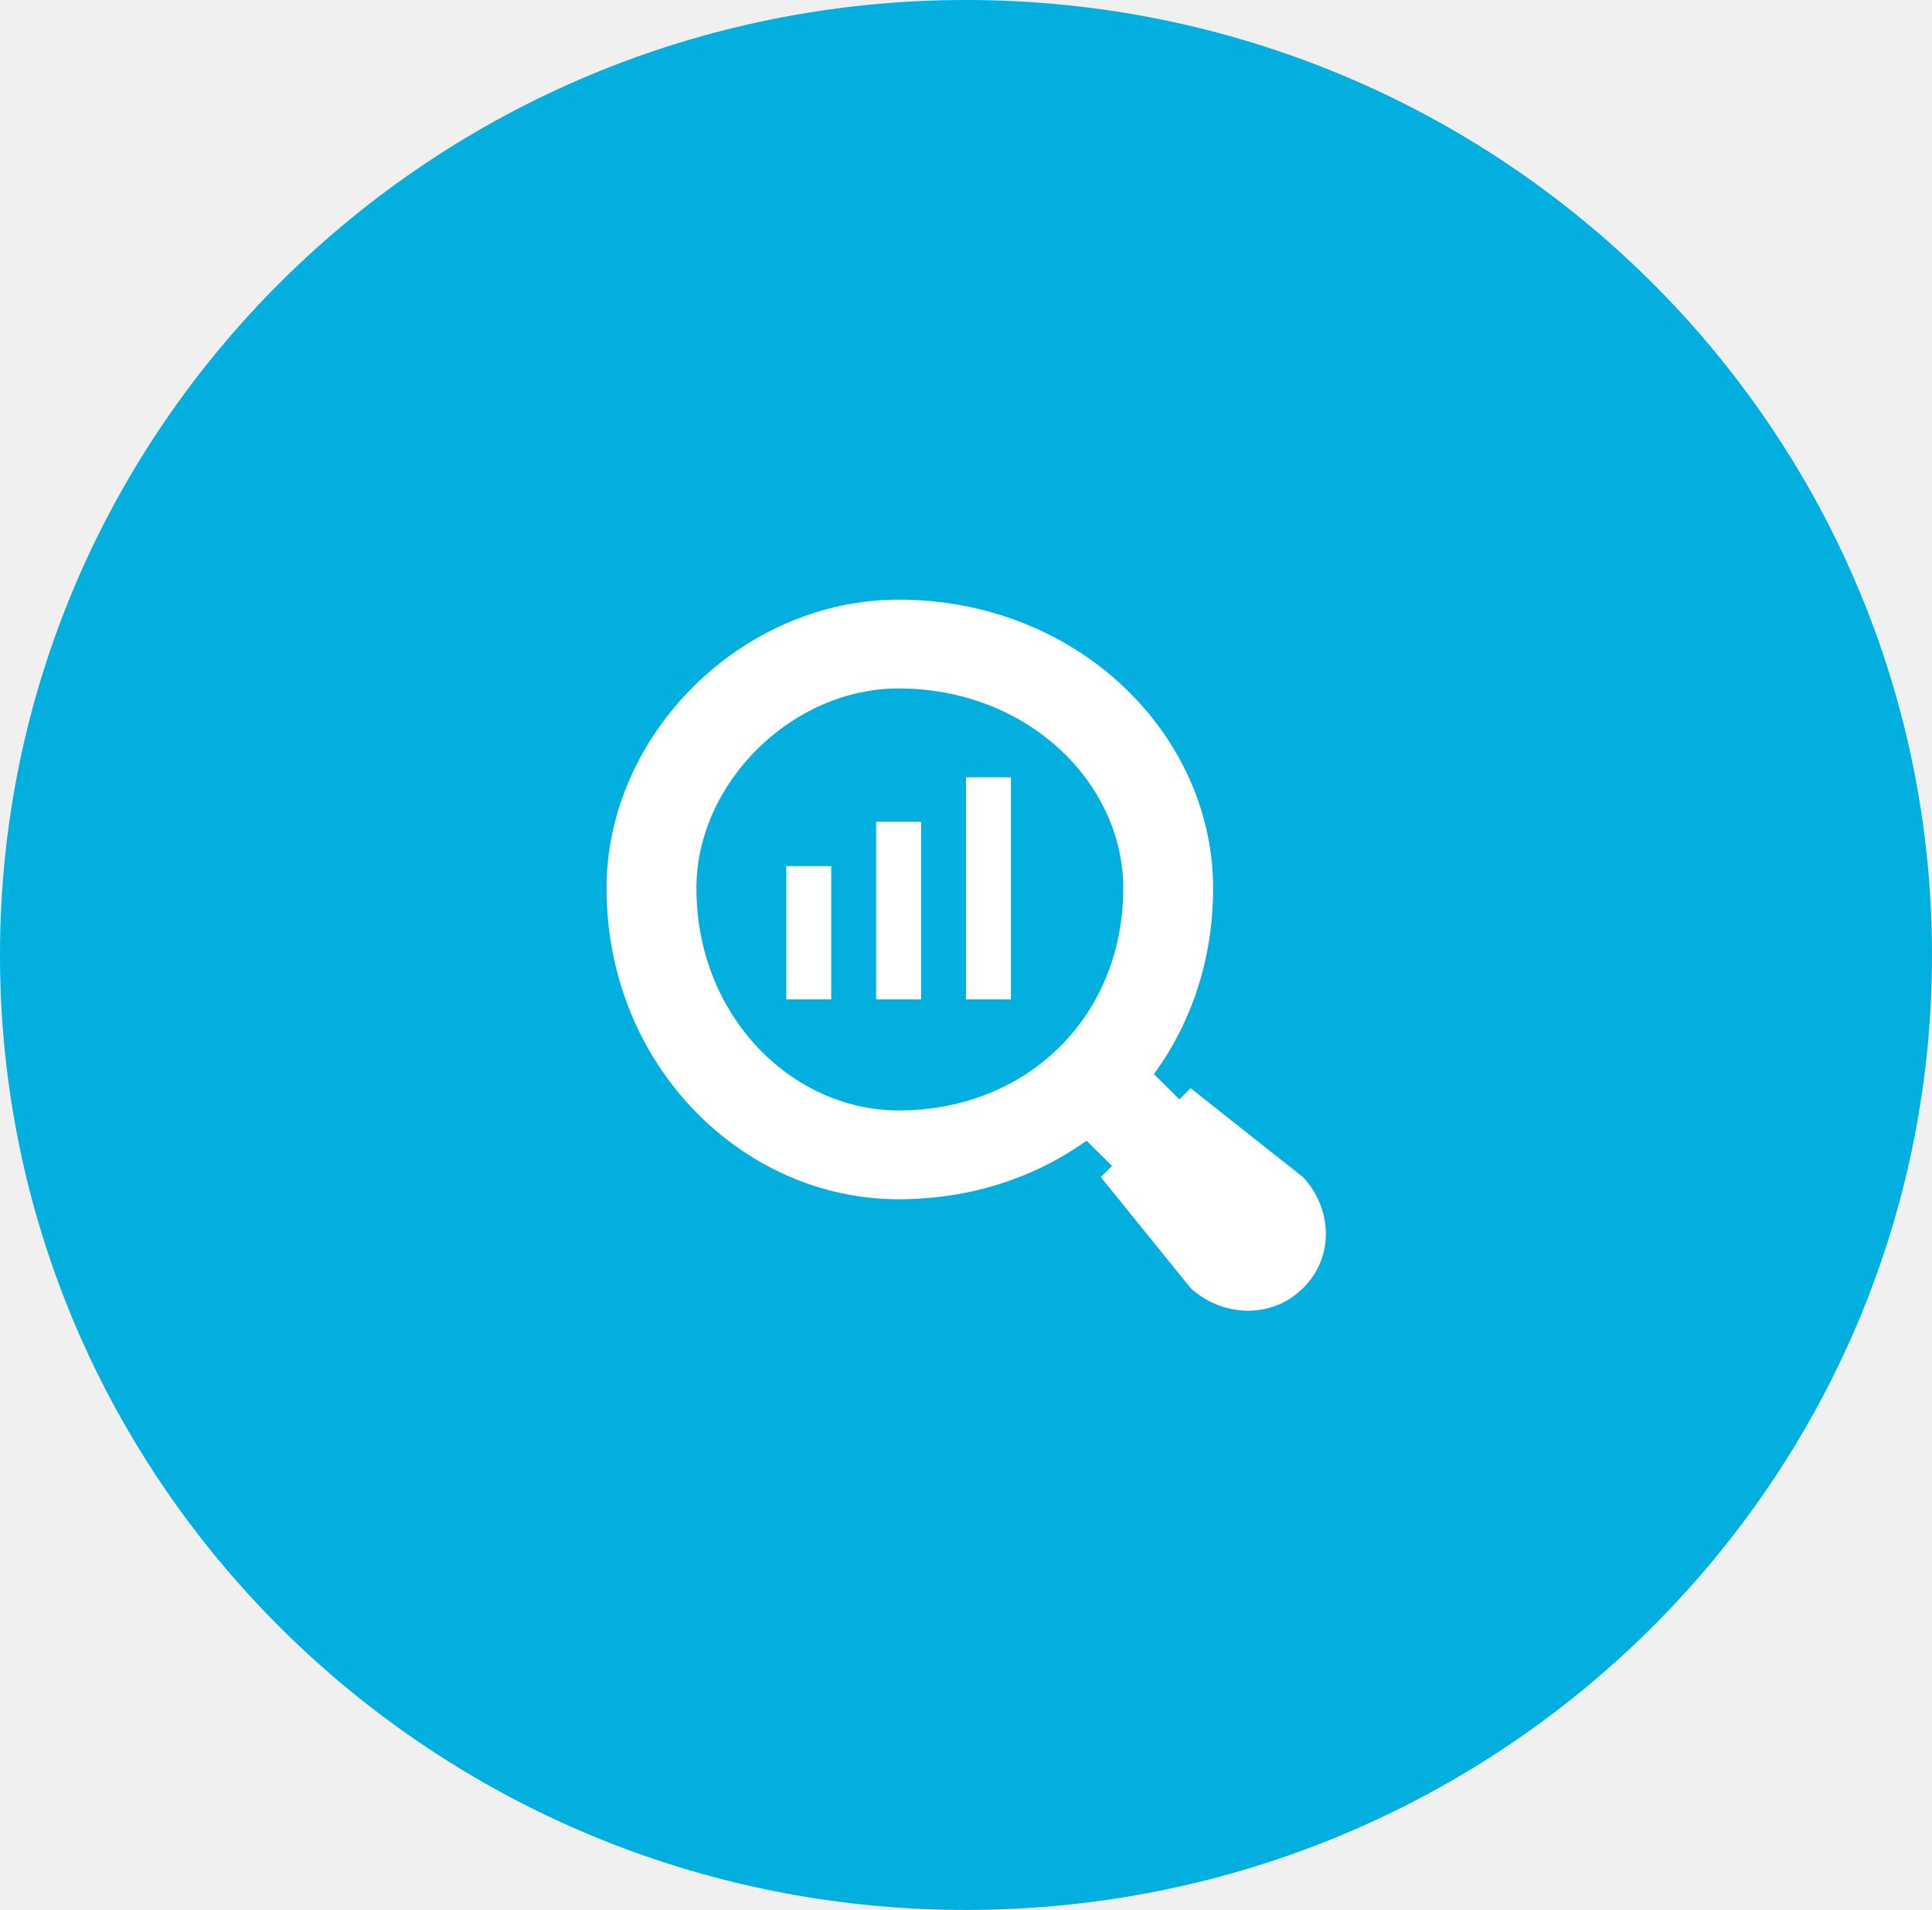
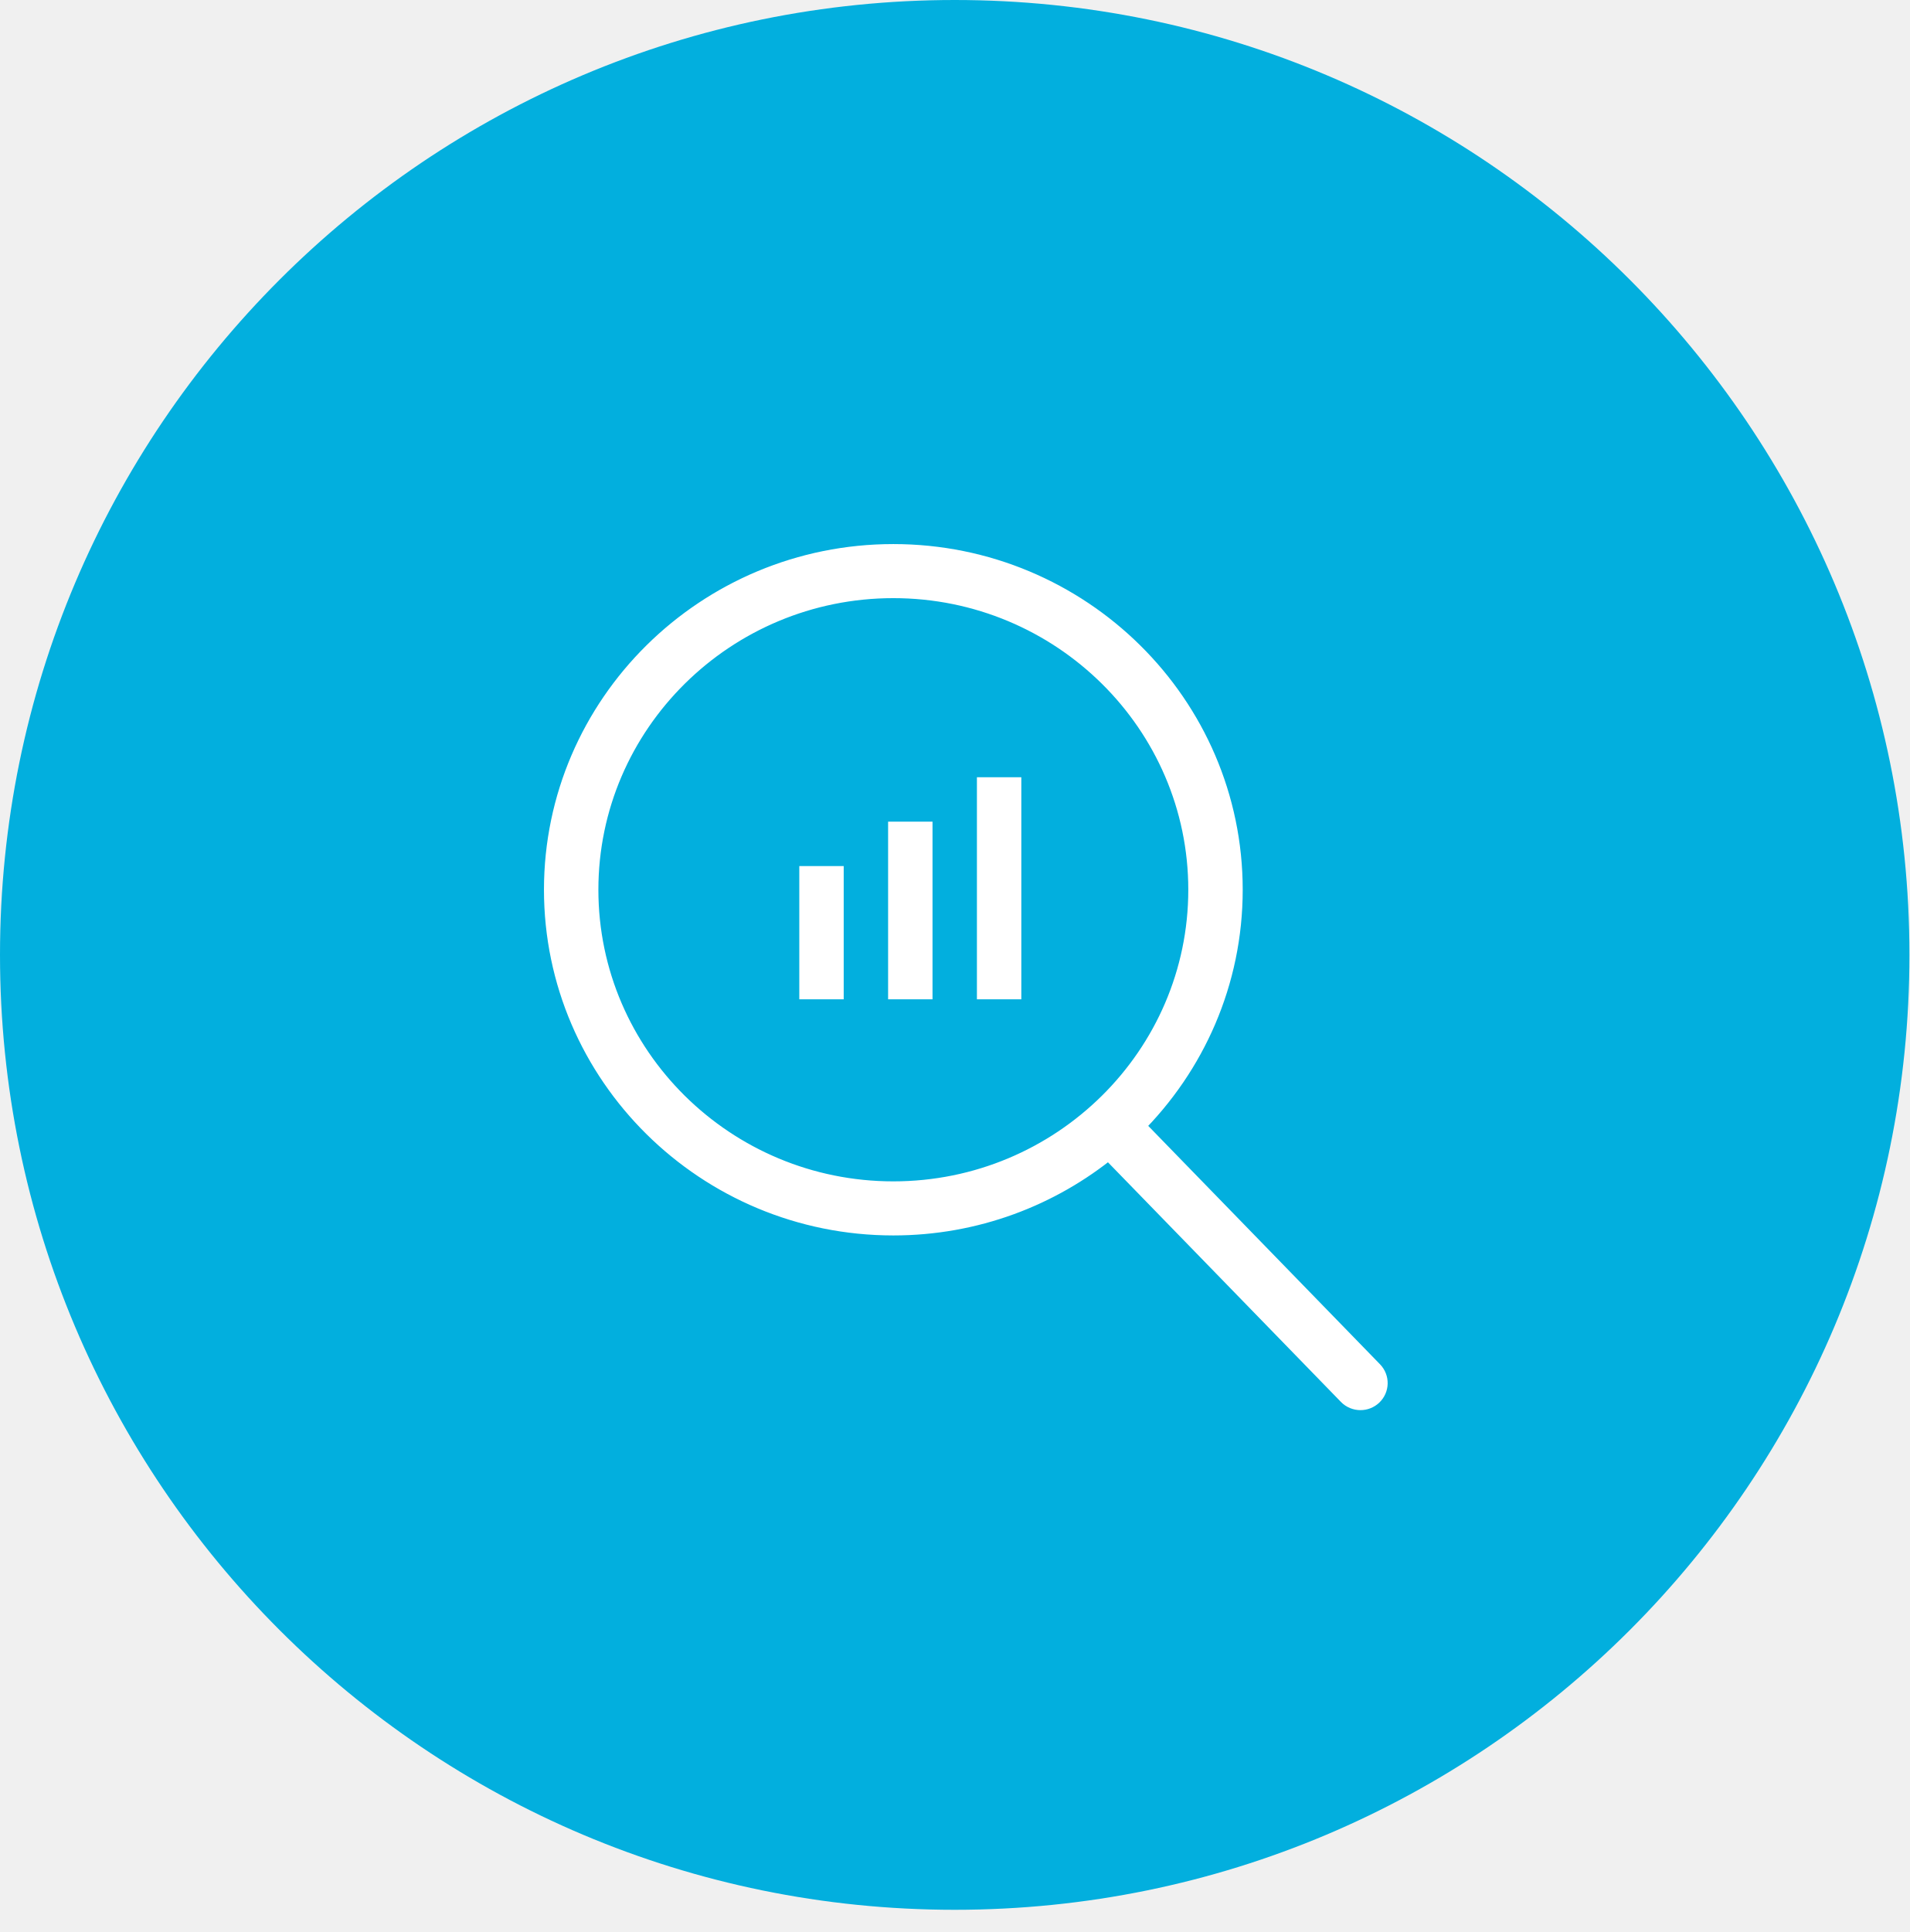
- <svg xmlns="http://www.w3.org/2000/svg" width="86px" height="85px" viewBox="0 0 86 85" version="1.1">
+ <svg xmlns="http://www.w3.org/2000/svg" width="86px" height="87px" viewBox="0 0 86 87" version="1.1">
  <defs />
-   <g id="Page-1" stroke="none" stroke-width="1" fill="none" fill-rule="evenodd">
-     <g id="02_10-Rakam-Pre-Build-2" transform="translate(-468, -1634)">
-       <g id="Products1" transform="translate(0, 1519)">
-         <g id="Group" transform="translate(456, 115)">
-           <g id="1">
-             <g id="ic/advertisement-selected" transform="translate(12, 0)">
-               <ellipse id="Oval-4" fill="#02AFDE" cx="43" cy="42.5" rx="43" ry="42.5" />
-               <g stroke-width="1" transform="translate(27, 26.68605)" fill="#FFFFFF">
-                 <path d="M24.364,21.116 L25.5,22.238 L26,21.744 L31,25.698 C32.324,27.105 32.39,29.301 31,30.64 C29.645,32.013 27.424,31.949 26,30.64 L22,25.698 L22.5,25.203 L21.364,24.081 C19.058,25.73 16.182,26.686 13,26.686 C6.044,26.686 0,20.712 0,12.849 C0,5.974 6.044,-1.83186799e-15 13,-1.83186799e-15 C20.956,-1.83186799e-15 27,5.974 27,12.849 C27,15.994 26.033,18.836 24.364,21.116 Z M13,3.953 C8.253,3.953 4,8.157 4,12.849 C4,18.529 8.253,22.733 13,22.733 C18.747,22.733 23,18.529 23,12.849 C23,8.157 18.747,3.953 13,3.953 Z" id="Combined-Shape" />
-                 <polygon id="Fill-7" points="16 17.791 18 17.791 18 7.907 16 7.907" />
-                 <polygon id="Fill-8" points="12 17.791 14 17.791 14 9.884 12 9.884" />
-                 <polygon id="Fill-9" points="8 17.791 10 17.791 10 11.86 8 11.86" />
-               </g>
-             </g>
-           </g>
-         </g>
+   <g id="Symbols" stroke="none" stroke-width="1" fill="none" fill-rule="evenodd">
+     <g id="ic/advertisement">
+       <g>
+         <circle id="Oval-4" fill="#02AFDE" cx="43" cy="43" r="43" />
+         <polygon id="Fill-7" fill="#FFFFFF" points="44 45 46 45 46 35 44 35" />
+         <polygon id="Fill-8" fill="#FFFFFF" points="40 45 42 45 42 37 40 37" />
+         <polygon id="Fill-9" fill="#FFFFFF" points="36 45 38 45 38 39 36 39" />
+         <path d="M61.798,61.785 L51.018,50.699 C53.767,47.972 55.471,44.212 55.471,40.066 C55.471,31.758 48.637,25 40.235,25 C31.834,25 25,31.758 25,40.066 C25,48.374 31.834,55.133 40.235,55.133 C43.923,55.133 47.308,53.829 49.945,51.666 L60.752,62.78 C60.894,62.927 61.084,63 61.275,63 C61.456,63 61.637,62.933 61.777,62.8 C62.066,62.525 62.075,62.071 61.798,61.785 Z M40.235,53.698 C32.634,53.698 26.451,47.583 26.451,40.066 C26.451,32.55 32.634,26.435 40.235,26.435 C47.836,26.435 54.02,32.55 54.02,40.066 C54.02,47.583 47.836,53.698 40.235,53.698 Z" id="Shape" stroke="#FFFFFF" fill="#FFFFFF" fill-rule="nonzero" />
      </g>
    </g>
  </g>
</svg>
